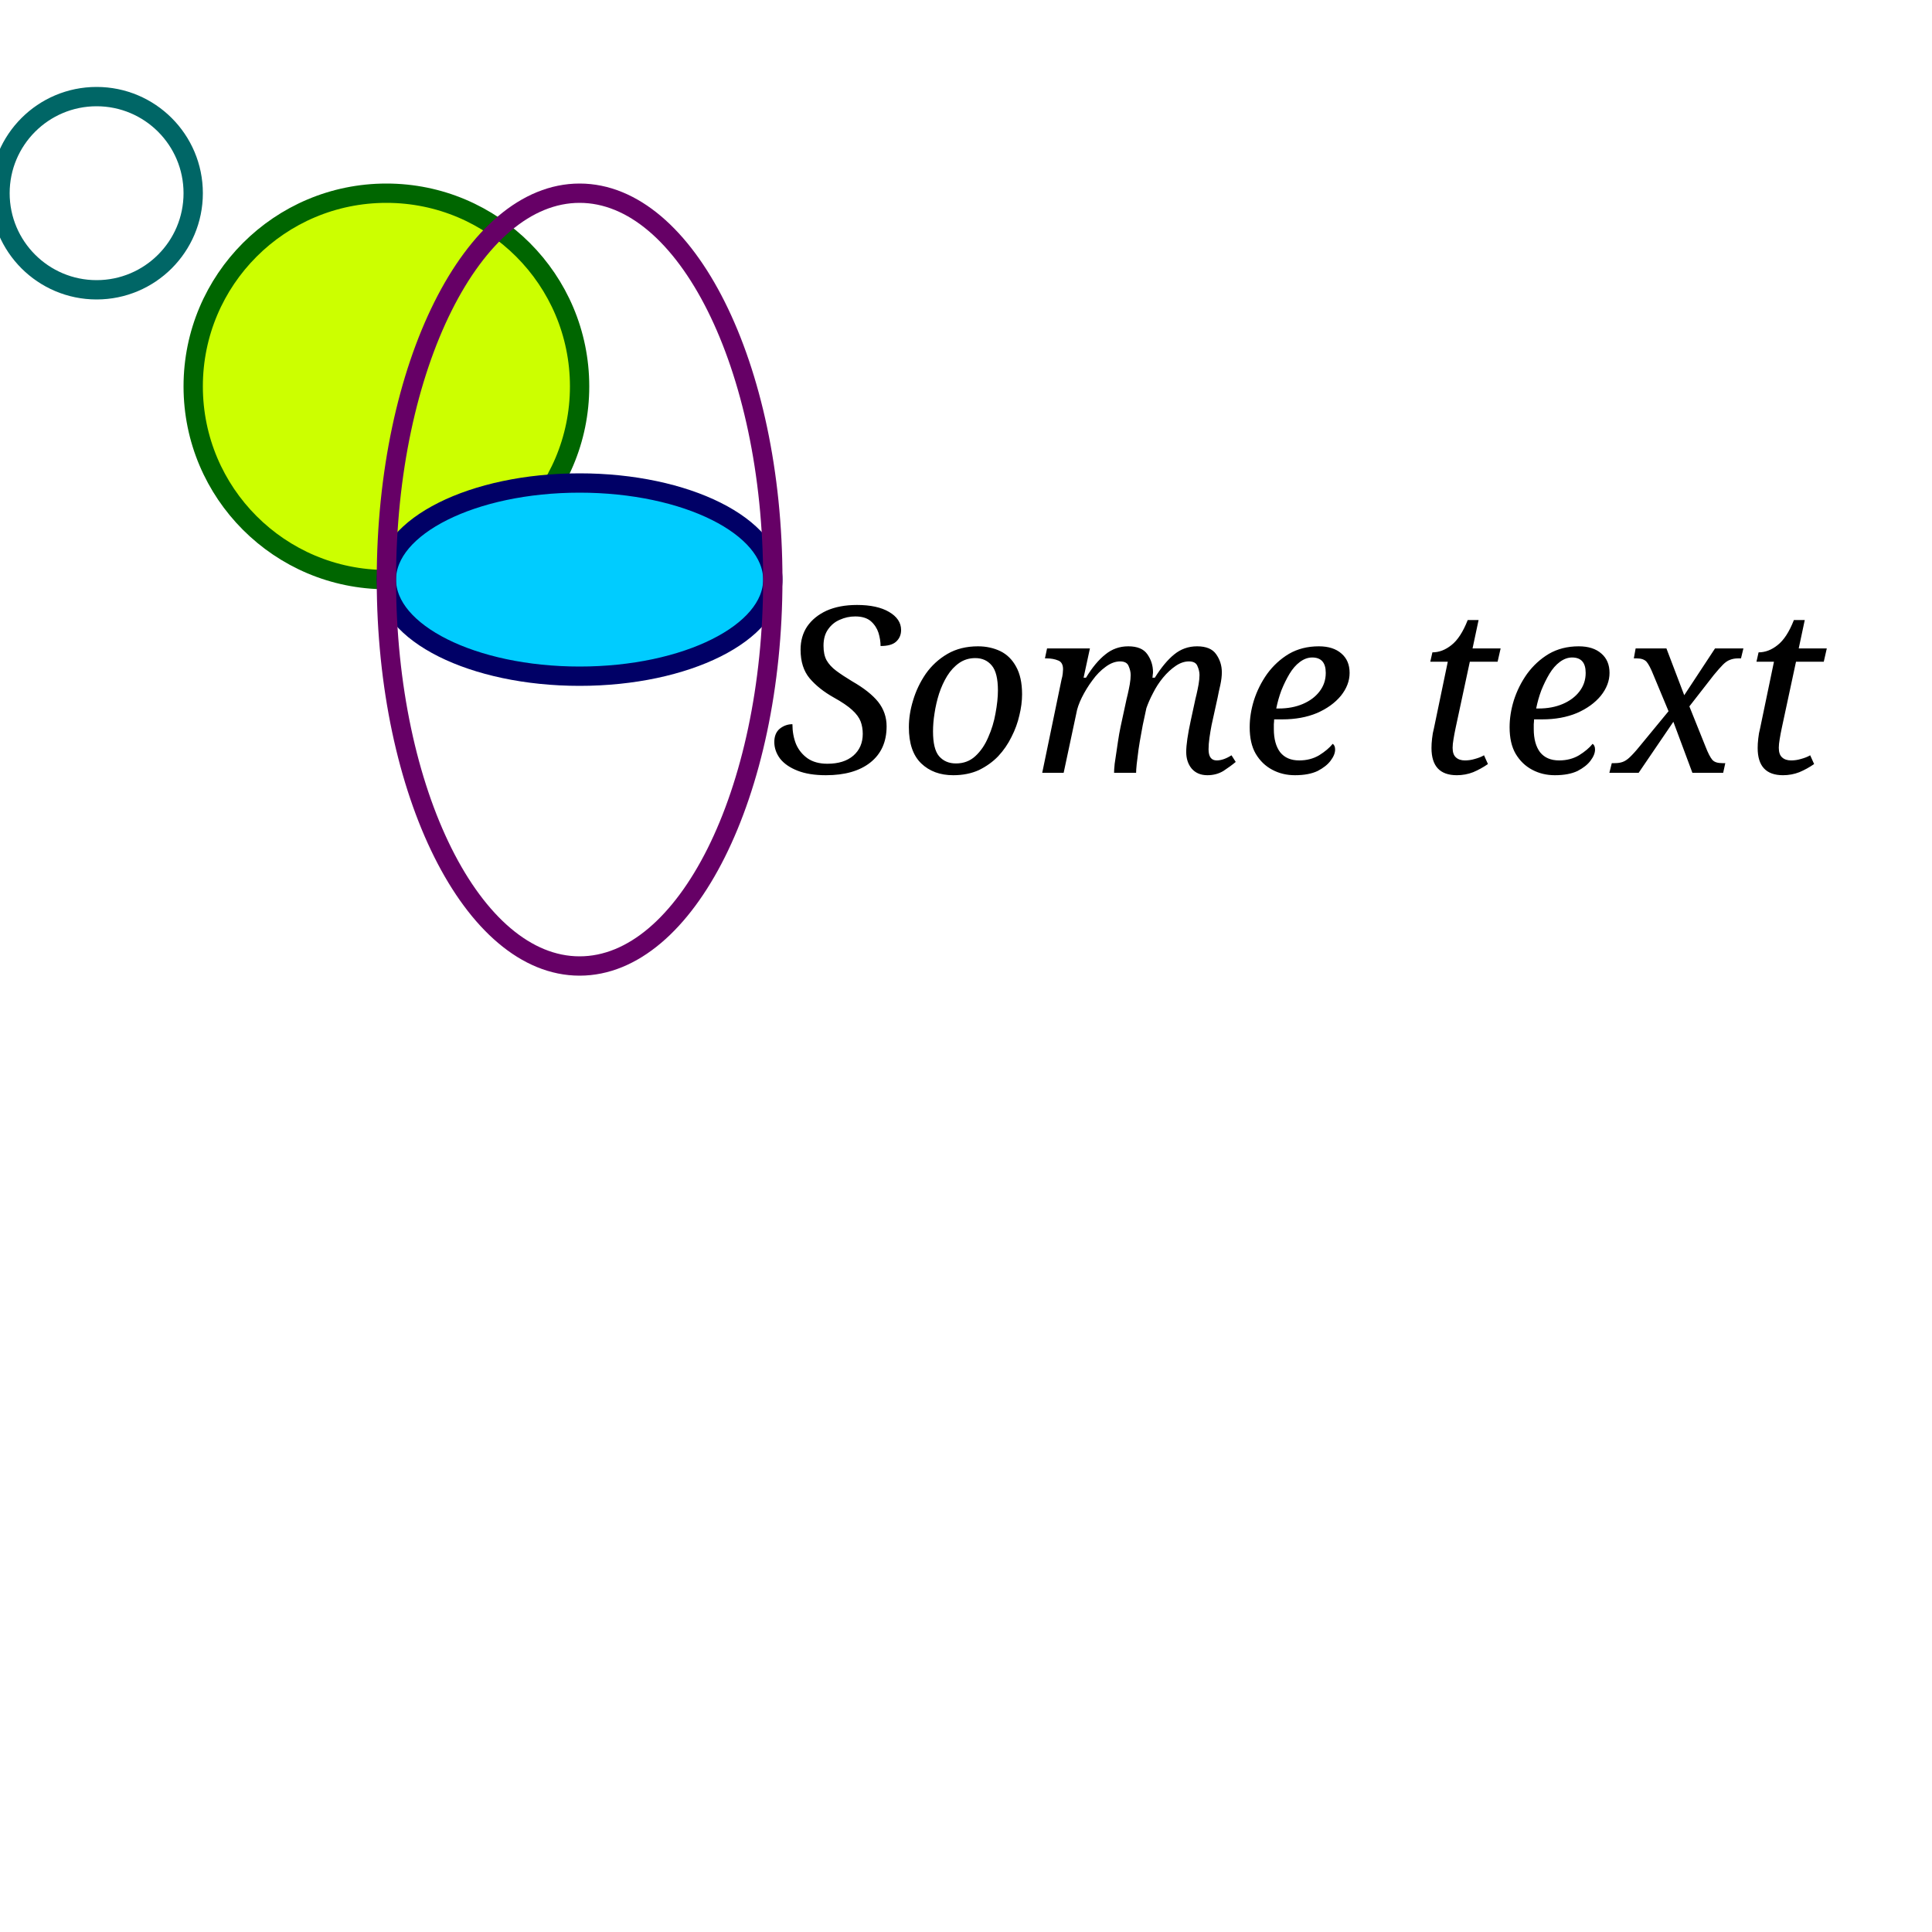
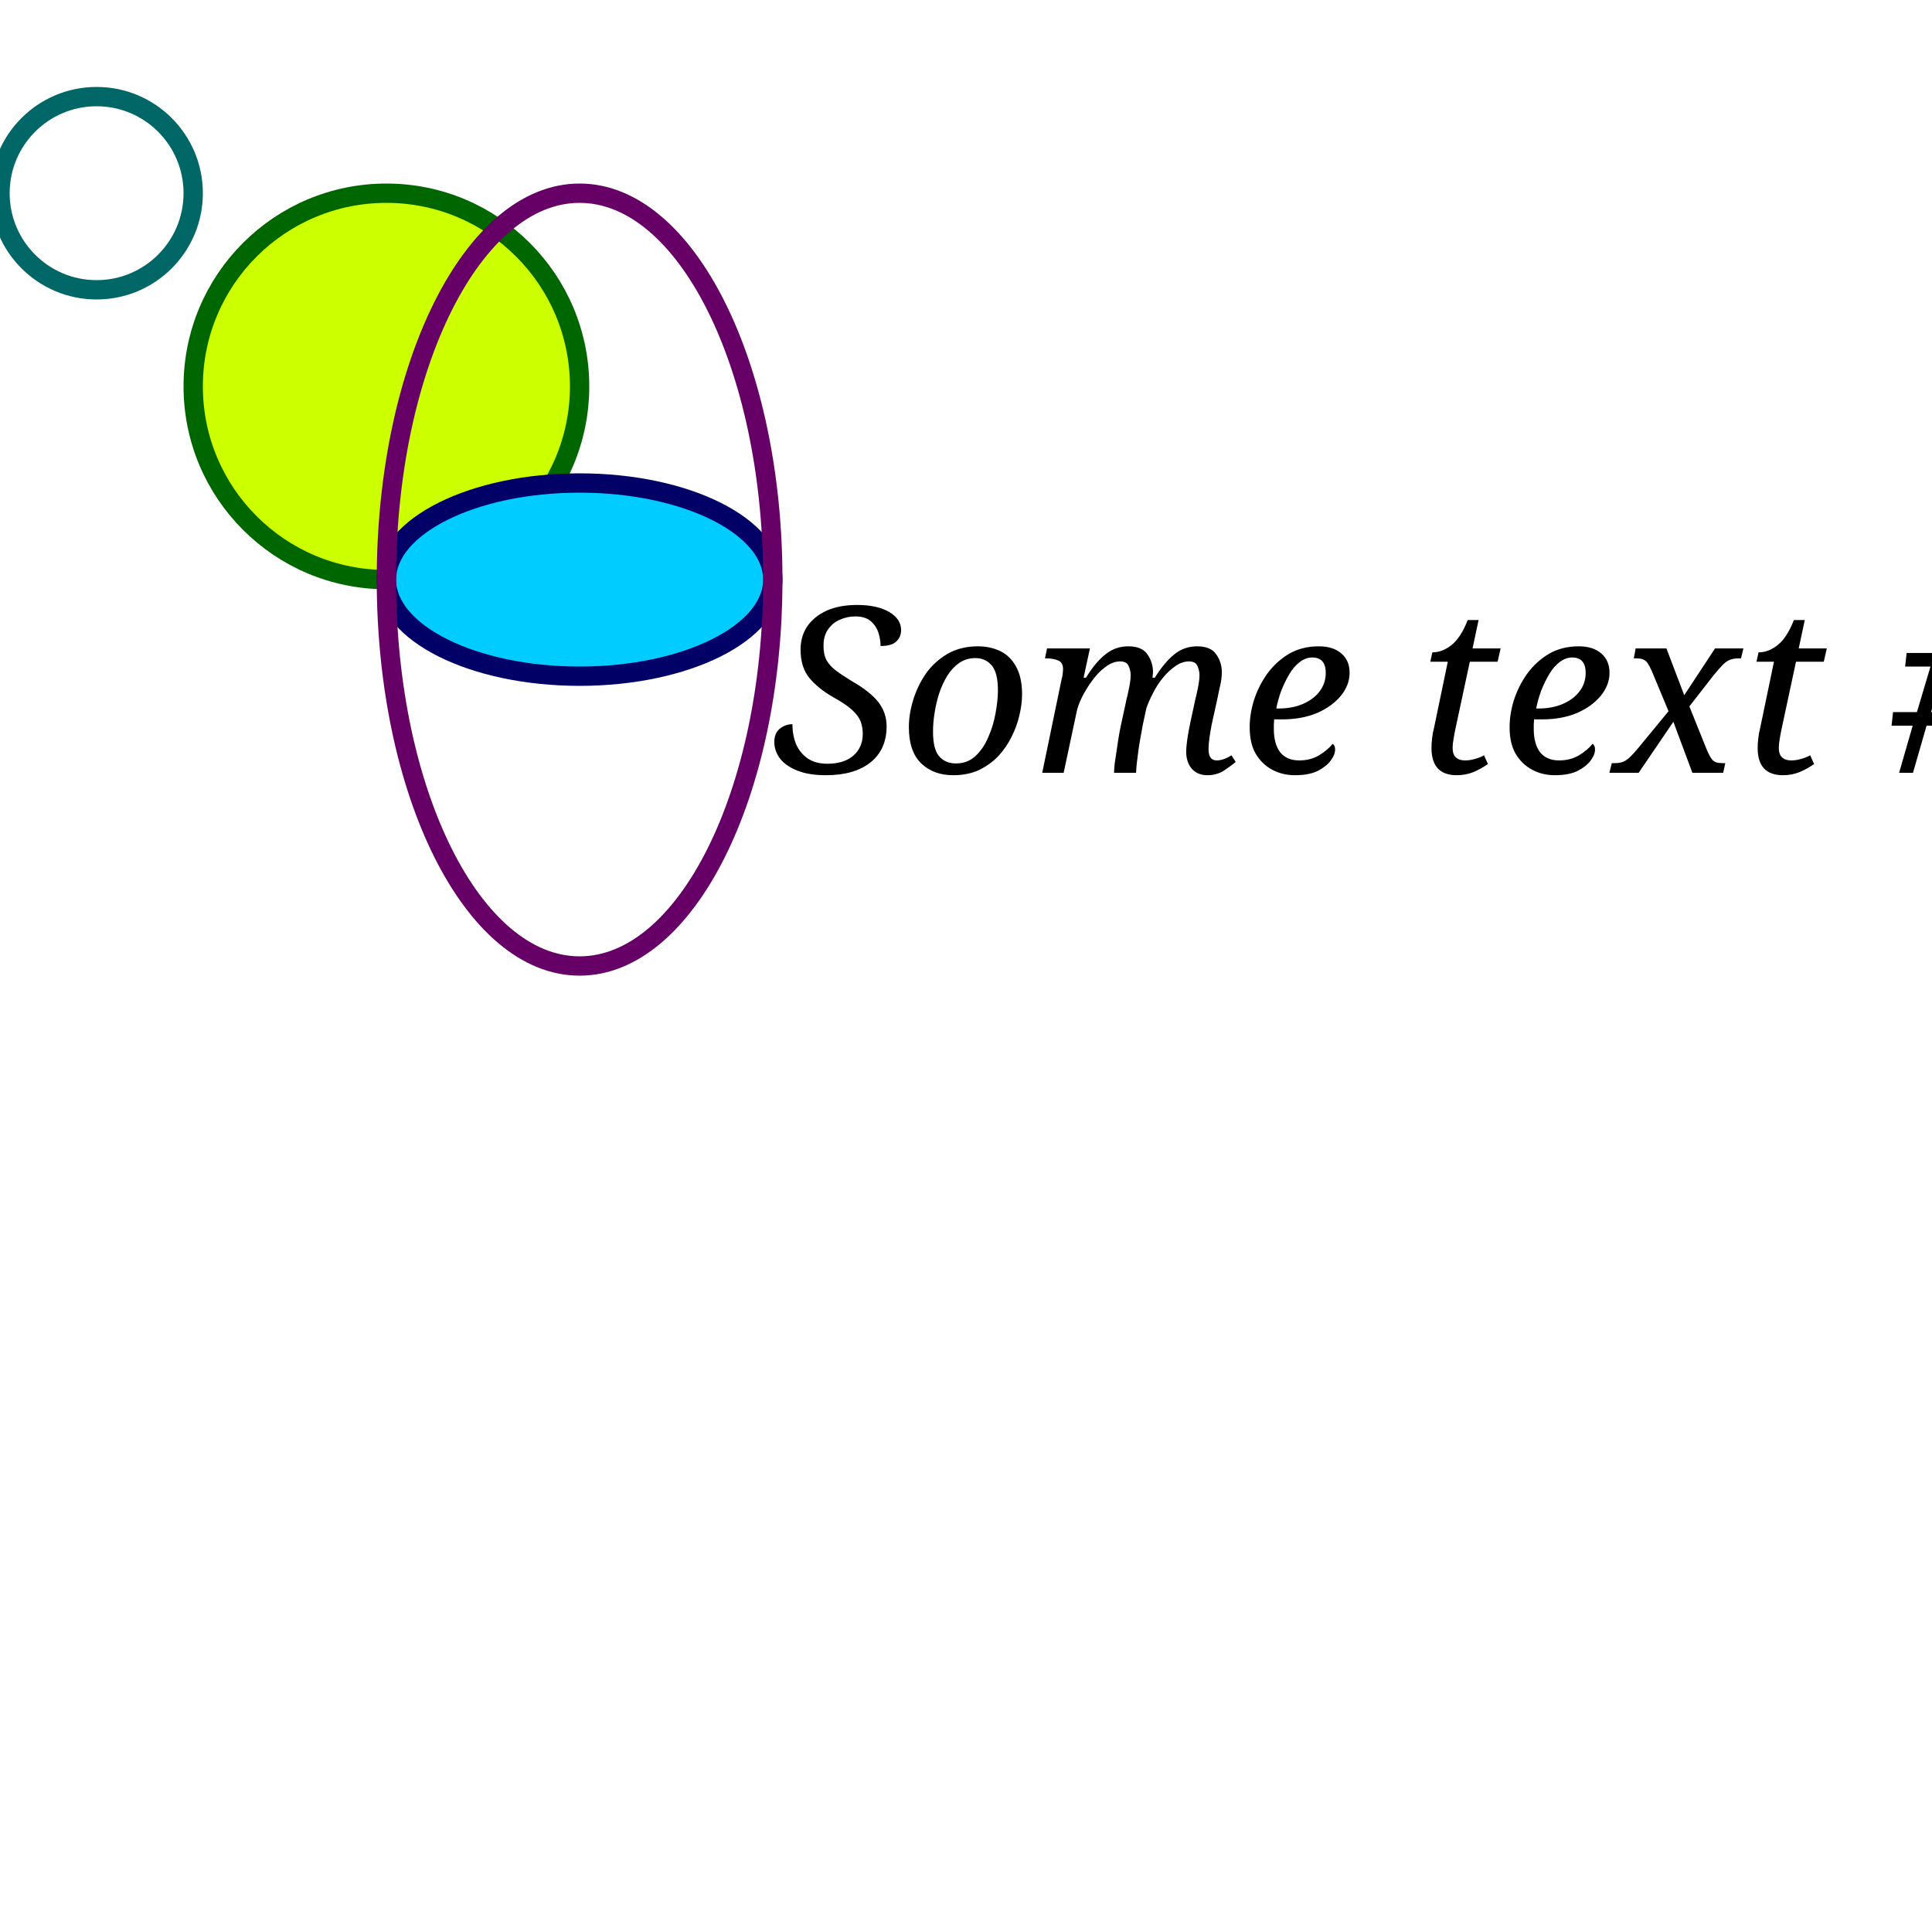
<svg xmlns="http://www.w3.org/2000/svg" viewBox="0 0 100 100">
  <style>
        
          ellipse.ellipseClass {
            stroke: #000066;
            fill: #00ccff;
          }
          circle.circleClass {
            stroke: #006600;
            fill: #ccff00;
          }
          use.ellipseClass {
            stroke: #660066;
            fill: none;
          }
          use.circleClass {
            stroke: #006666;
            fill: none;
          }
          .sample { font-family: serif; font-style: italic; font-size: 12; }
          .sample2 { font: 12 monospace; }
        
  </style>
  <defs>
    <circle id="Circle" cx="0" cy="0" r="5" />
    <ellipse id="Ellipse" cx="20" cy="20" rx="10" ry="20" />
  </defs>
  <circle cx="20" cy="20" r="10" class="circleClass" />
  <ellipse cx="30" cy="30" rx="10" ry="5" class="ellipseClass" />
-   <text x="40" y="40" rotate="90" class="sample">Some text</text>
+   <text x="40" y="40" rotate="90" class="sample">Some text #1</text>
  <use x="5" y="10" href="#Circle" class="circleClass" />
  <use x="10" y="10" href="#Ellipse" class="ellipseClass" />
</svg>
